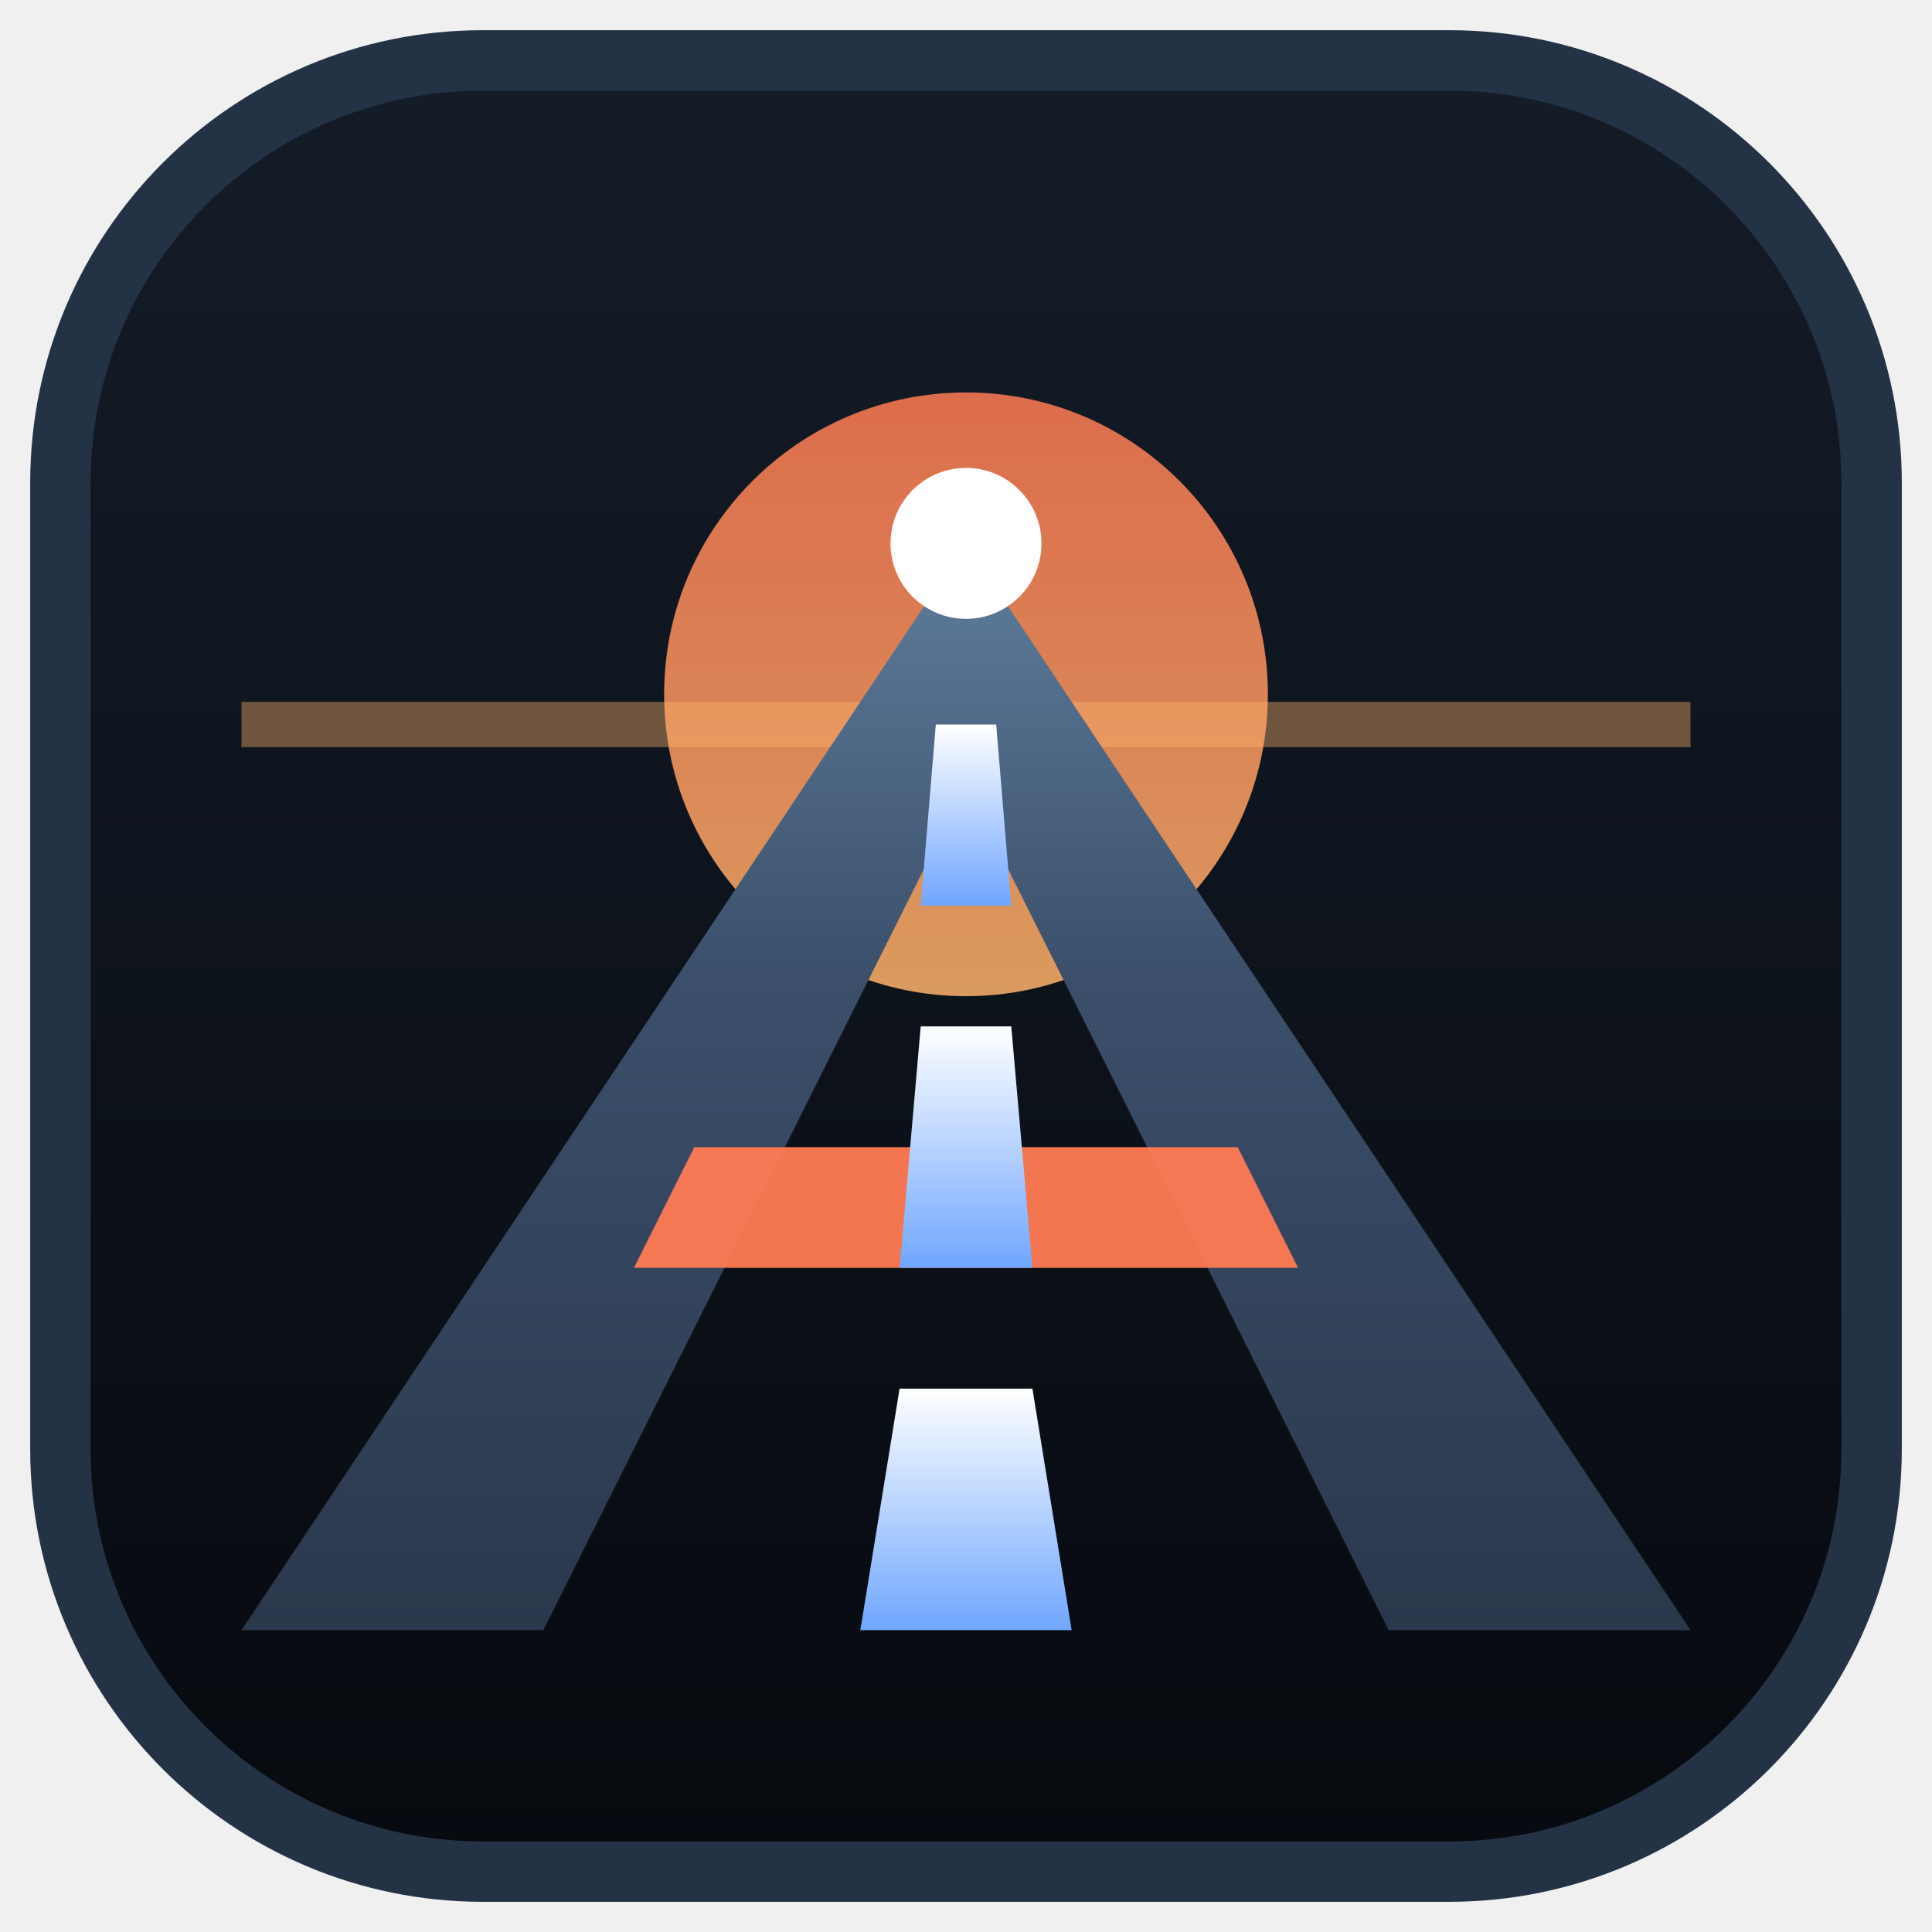
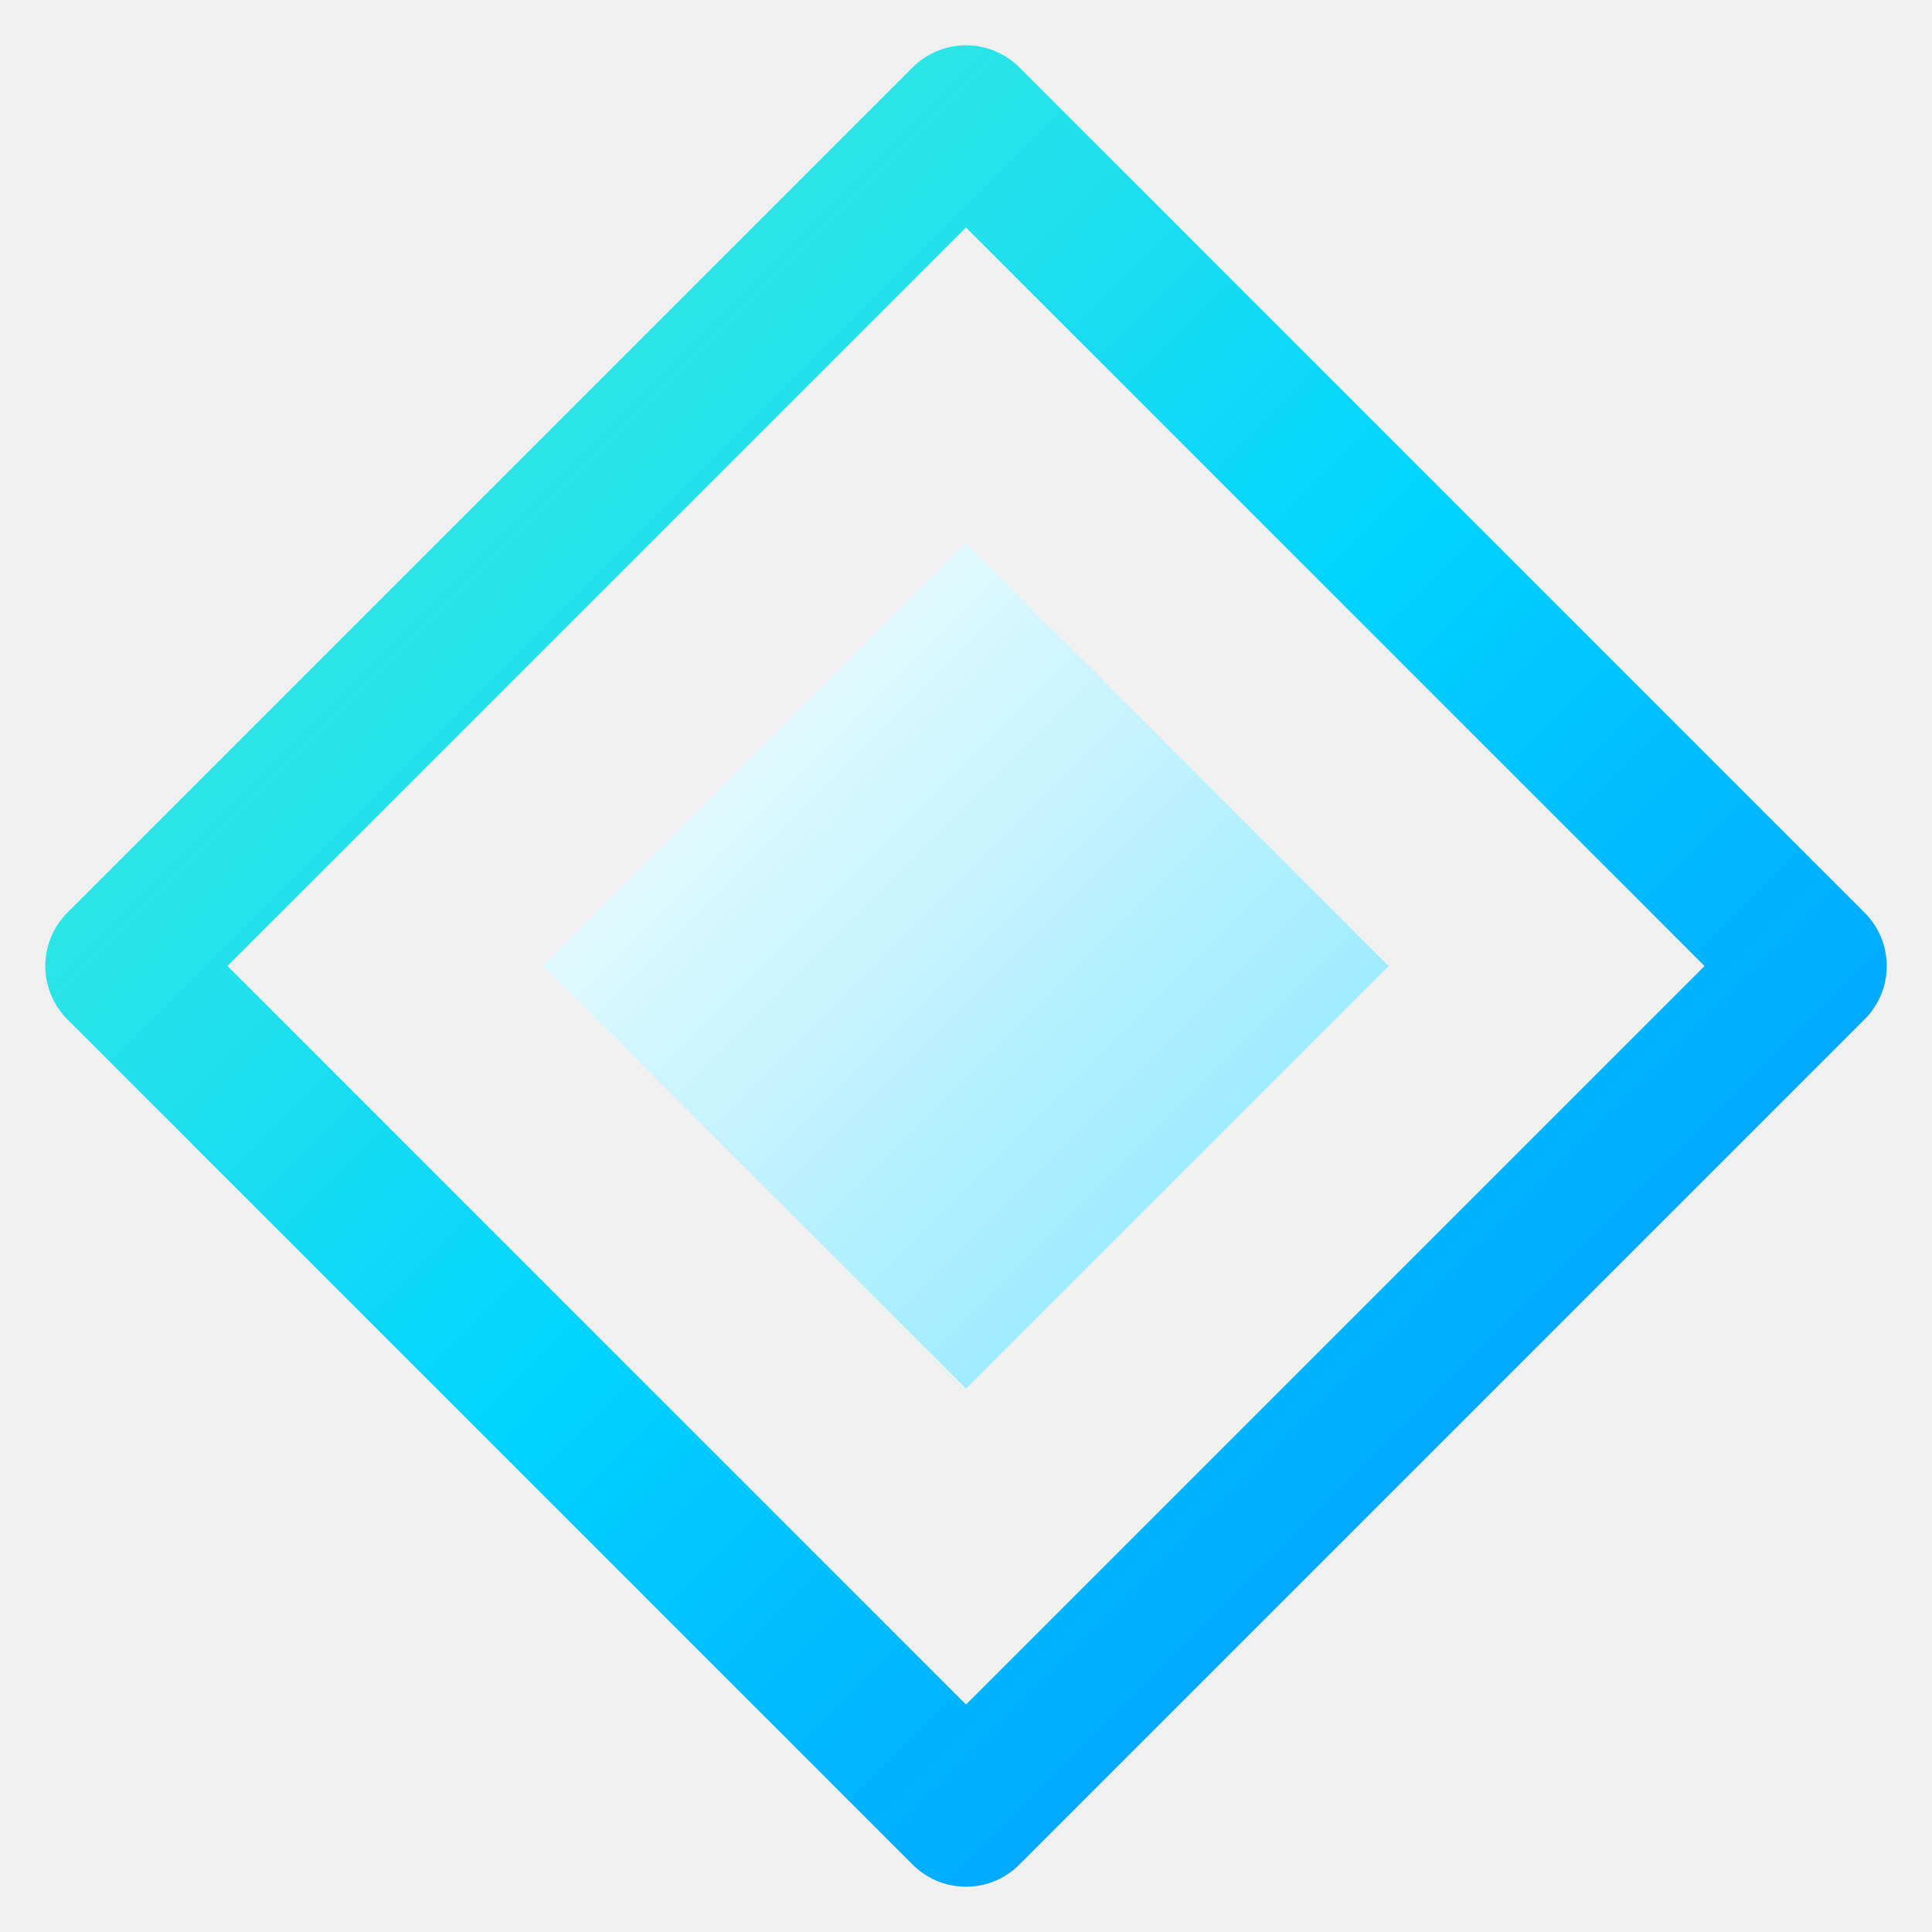
<svg xmlns="http://www.w3.org/2000/svg" viewBox="0 0 64 64" width="64" height="64">
  <defs>
-     <linearGradient id="bg" x1="0%" y1="0%" x2="0%" y2="100%">
-       <stop offset="0%" stop-color="#141c28" />
-       <stop offset="100%" stop-color="#070a0f" />
+     <linearGradient id="cyanGrad" x1="0%" y1="0%" x2="100%" y2="100%">
+       <stop offset="0%" stop-color="#4ef2d2" />
+       <stop offset="50%" stop-color="#00d4ff" />
+       <stop offset="100%" stop-color="#0088ff" />
    </linearGradient>
-     <linearGradient id="road" x1="0%" y1="100%" x2="0%" y2="0%">
-       <stop offset="0%" stop-color="#2a384c" />
-       <stop offset="60%" stop-color="#3b4f6b" />
-       <stop offset="100%" stop-color="#5e7d9b" />
-     </linearGradient>
-     <linearGradient id="skyGlow" x1="0%" y1="0%" x2="0%" y2="100%">
-       <stop offset="0%" stop-color="#ff7b54" />
-       <stop offset="100%" stop-color="#ffb26b" />
-     </linearGradient>
-     <linearGradient id="beam" x1="0%" y1="0%" x2="0%" y2="100%">
+     <linearGradient id="innerGrad" x1="0%" y1="0%" x2="100%" y2="100%">
      <stop offset="0%" stop-color="#ffffff" />
-       <stop offset="100%" stop-color="#70a6ff" />
+       <stop offset="100%" stop-color="#7fe5ff" />
    </linearGradient>
  </defs>
-   <rect x="2" y="2" width="60" height="60" rx="14" fill="url(#bg)" stroke="#233245" stroke-width="2" />
-   <circle cx="32" cy="23" r="10" fill="url(#skyGlow)" opacity="0.85" />
-   <line x1="8" y1="24" x2="56" y2="24" stroke="#ffb26b" stroke-width="1.5" opacity="0.4" />
-   <path d="M 32 18 L 8 54 L 18 54 L 32 26 L 46 54 L 56 54 Z" fill="url(#road)" />
-   <path d="M 23 38 L 41 38 L 43 42 L 21 42 Z" fill="#ff7b54" opacity="0.95" />
-   <polygon points="31,24 33,24 33.5,30 30.5,30" fill="url(#beam)" />
-   <polygon points="30.5,34 33.5,34 34.2,42 29.8,42" fill="url(#beam)" />
-   <polygon points="29.8,46 34.2,46 35.5,54 28.5,54" fill="url(#beam)" />
-   <circle cx="32" cy="18" r="2.5" fill="#ffffff" />
+   <path d="M 32 4 L 60 32 L 32 60 L 4 32 Z" fill="none" stroke="url(#cyanGrad)" stroke-width="5" stroke-linejoin="round" stroke-linecap="round" />
+   <path d="M 32 18 L 46 32 L 32 46 L 18 32 Z" fill="url(#innerGrad)" />
</svg>
